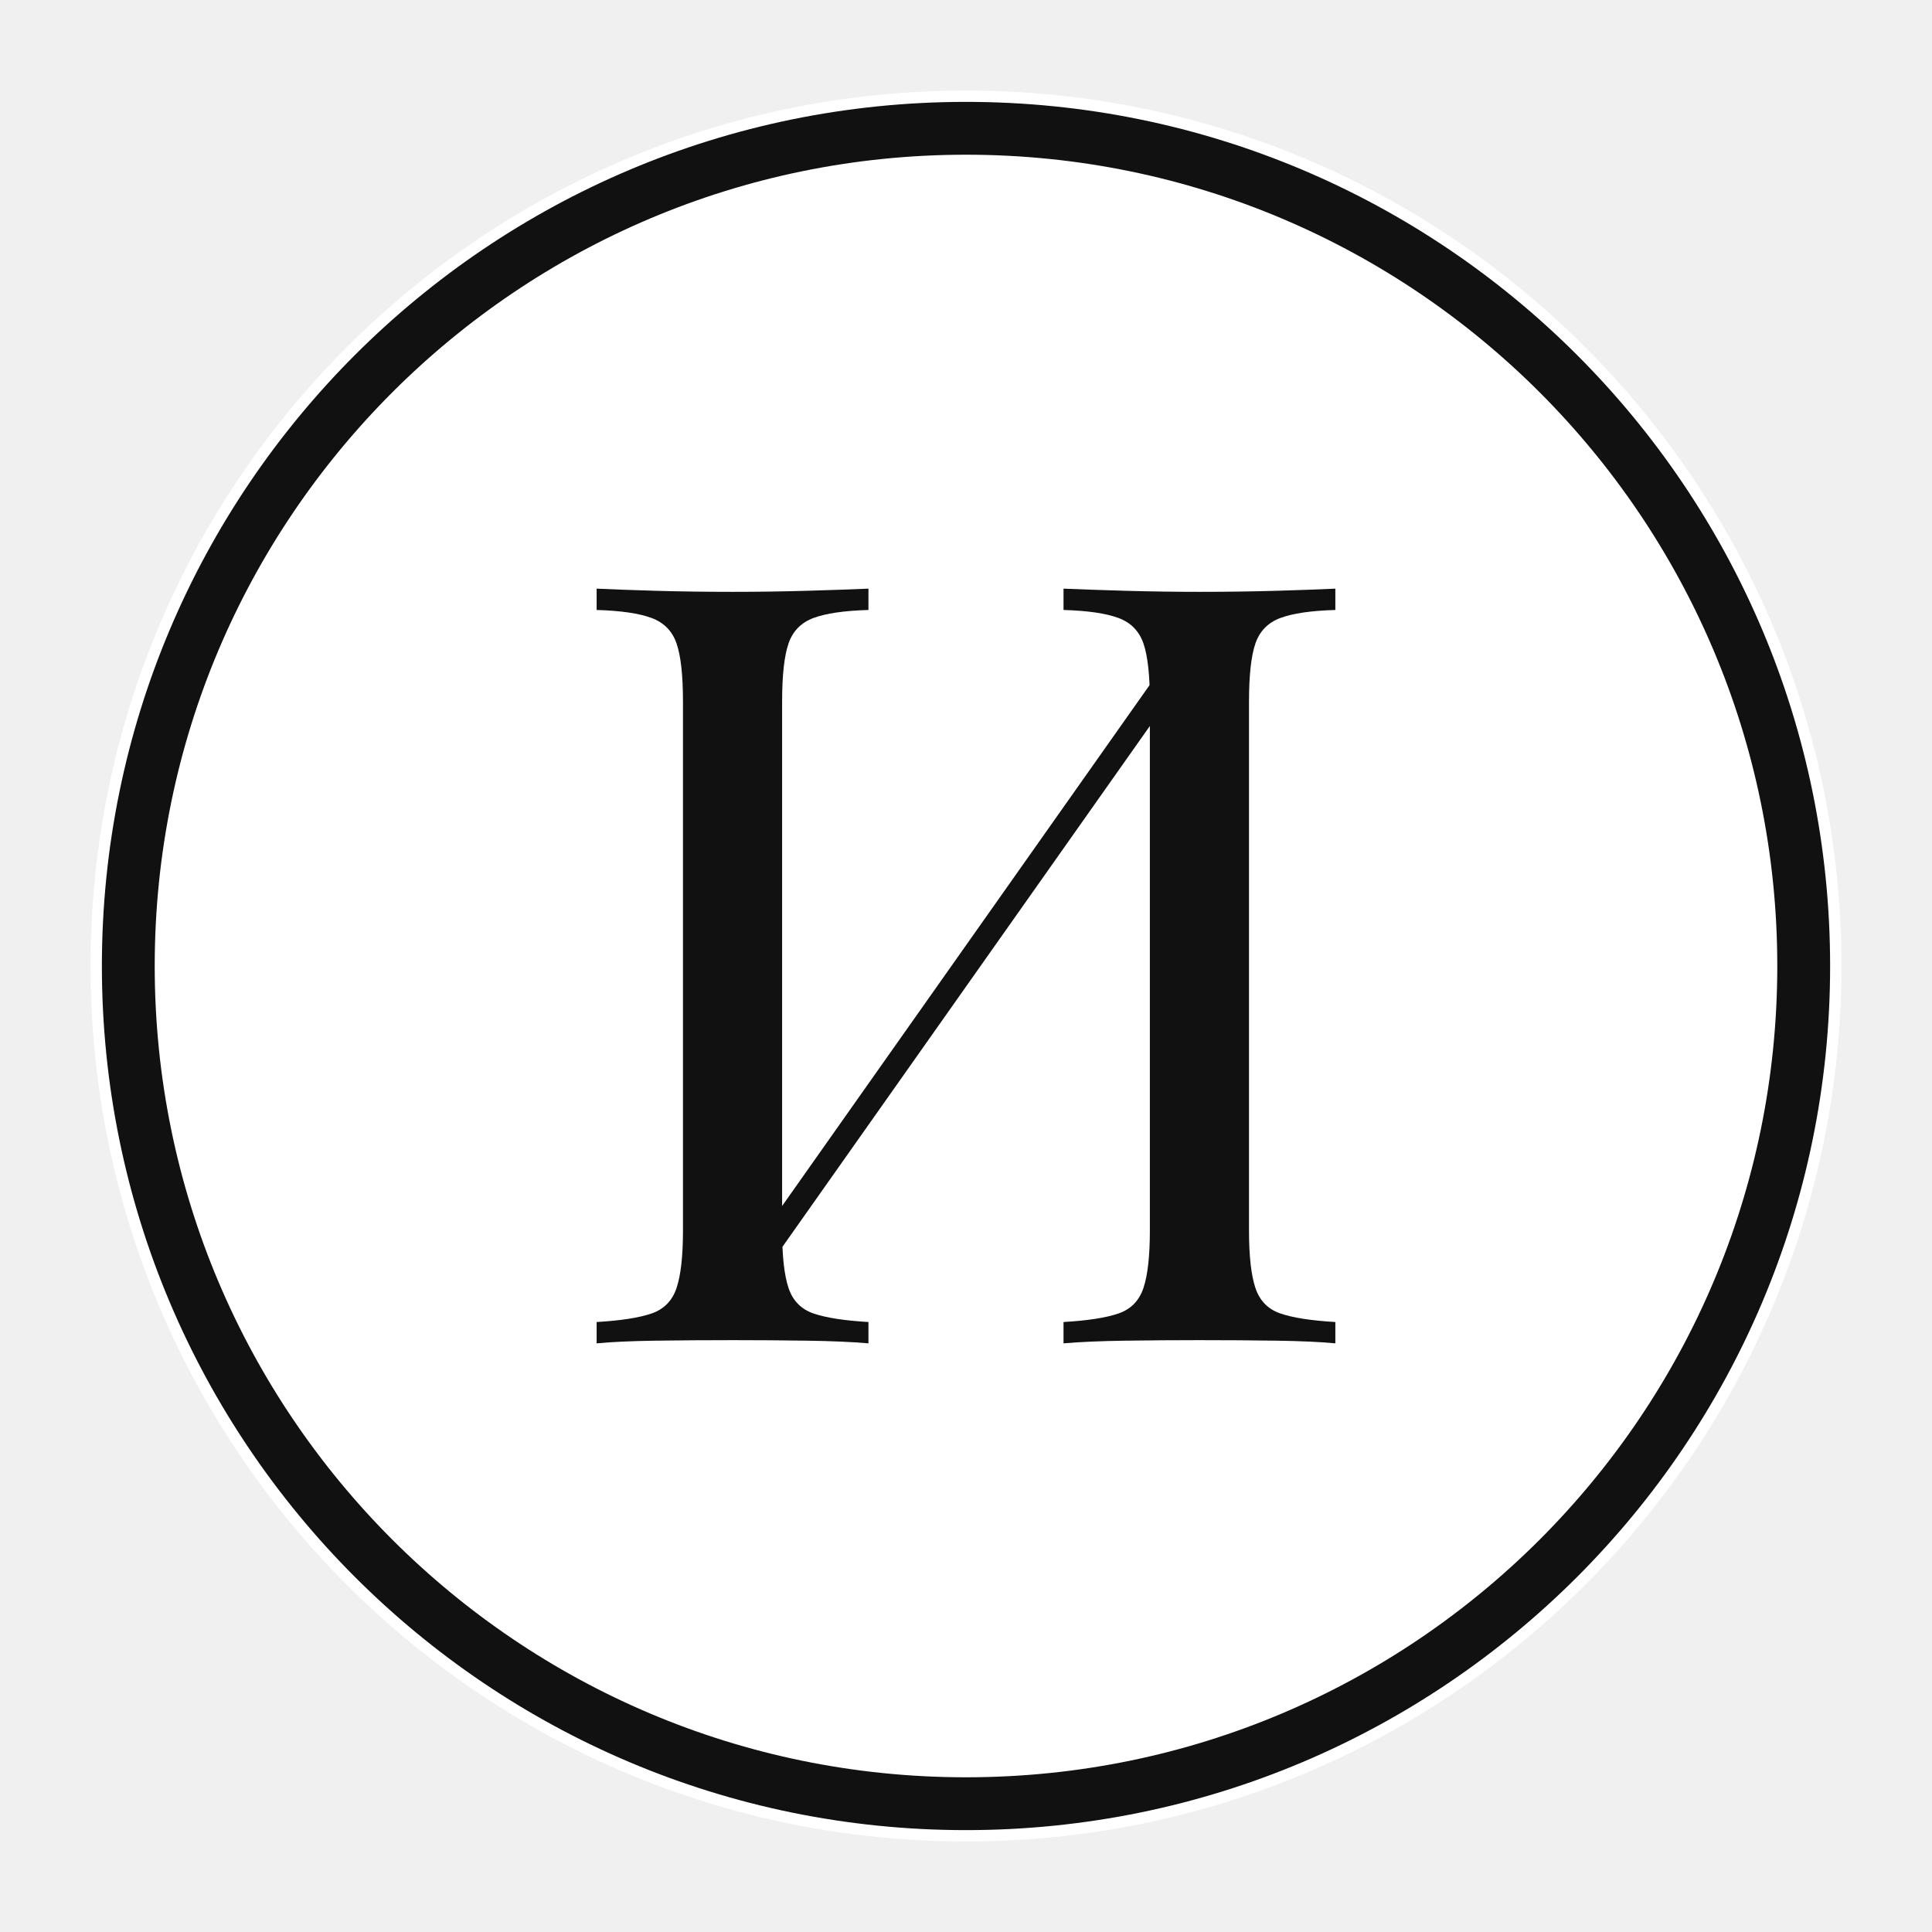
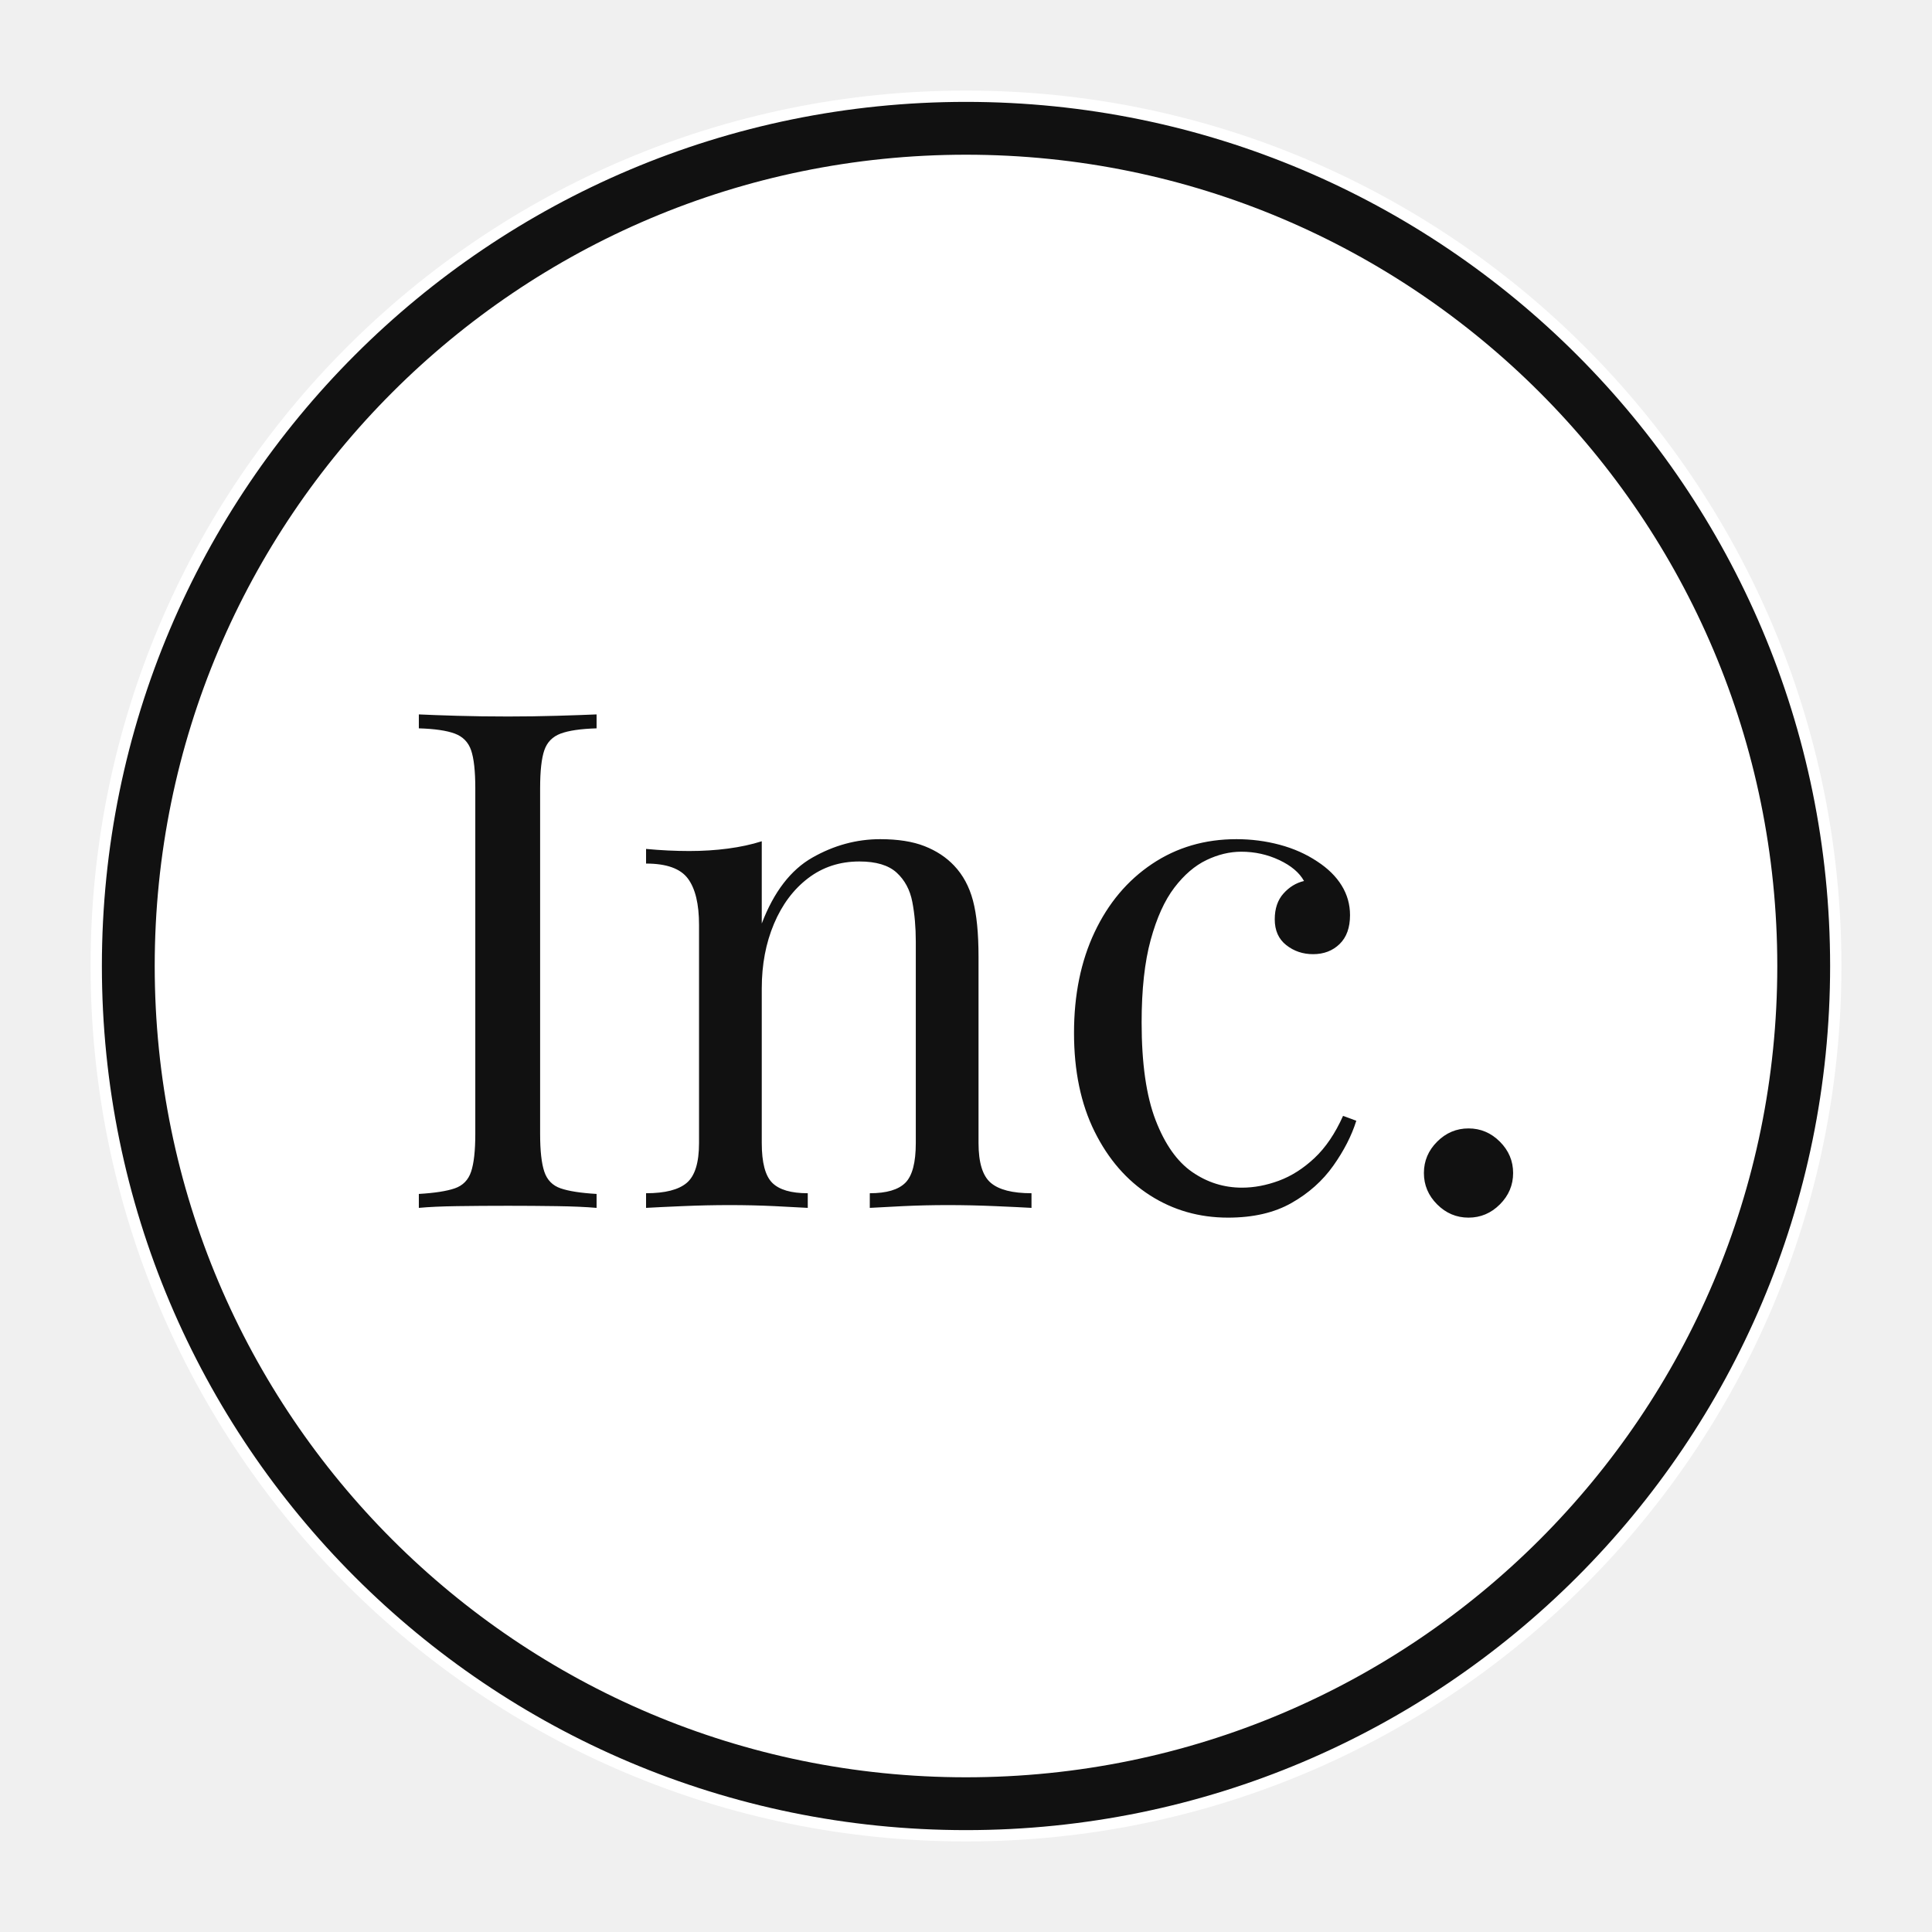
<svg xmlns="http://www.w3.org/2000/svg" viewBox="0 0 512 512" width="512" height="512">
  <circle cx="256" cy="256" r="232" fill="#FFFFFF" />
  <circle cx="256" cy="256" r="222" fill="none" stroke="#111111" stroke-width="14" />
  <g>
-     <path transform="translate(146.25 356.00) scale(0.28249 -0.28249)" d="M297 708V688Q263 687 245.5 680.5Q228 674 222.0 656.5Q216 639 216 602V106Q216 70 222.0 52.0Q228 34 245.5 28.0Q263 22 297 20V0Q274 2 239.5 2.5Q205 3 170 3Q131 3 97.0 2.5Q63 2 42 0V20Q76 22 93.5 28.0Q111 34 117.0 52.0Q123 70 123 106V602Q123 639 117.0 656.5Q111 674 93.5 680.5Q76 687 42 688V708Q63 707 97.0 706.0Q131 705 170 705Q205 705 239.5 706.0Q274 707 297 708ZM578 642Q578 642 577.0 631.5Q576 621 575.5 610.0Q575 599 575 599L175 32L178 75ZM735 708V688Q701 687 683.5 680.5Q666 674 660.0 656.5Q654 639 654 602V106Q654 70 660.0 52.0Q666 34 683.5 28.0Q701 22 735 20V0Q714 2 680.0 2.5Q646 3 607 3Q573 3 538.0 2.5Q503 2 480 0V20Q514 22 531.5 28.0Q549 34 555.0 52.0Q561 70 561 106V602Q561 639 555.0 656.5Q549 674 531.5 680.5Q514 687 480 688V708Q503 707 538.0 706.0Q573 705 607 705Q646 705 680.0 706.0Q714 707 735 708Z" fill="#111111" />
+     <path transform="translate(103.24 320.10) scale(0.18471 -0.18471)" d="M297 708V688Q263 687 245.5 680.5Q228 674 222.0 656.5Q216 639 216 602V106Q216 70 222.0 52.0Q228 34 245.5 28.0Q263 22 297 20V0Q274 2 239.5 2.5Q205 3 170 3Q131 3 97.0 2.5Q63 2 42 0V20Q76 22 93.5 28.0Q111 34 117.0 52.0Q123 70 123 106V602Q123 639 117.0 656.5Q111 674 93.5 680.5Q76 687 42 688V708Q63 707 97.0 706.0Q131 705 170 705Q205 705 239.5 706.0Q274 707 297 708ZM704 529Q742 529 767.5 519.0Q793 509 810 491Q829 471 837.0 441.0Q845 411 845 360V93Q845 51 862.5 36.0Q880 21 921 21V0Q904 1 869.0 2.5Q834 4 801 4Q768 4 736.5 2.5Q705 1 689 0V21Q725 21 740.0 36.0Q755 51 755 93V382Q755 413 750.0 439.0Q745 465 727.5 481.0Q710 497 674 497Q632 497 600.5 473.0Q569 449 551.5 407.5Q534 366 534 315V93Q534 51 549.0 36.0Q564 21 600 21V0Q584 1 552.5 2.5Q521 4 488 4Q455 4 420.0 2.5Q385 1 368 0V21Q409 21 426.5 36.0Q444 51 444 93V406Q444 451 428.0 472.5Q412 494 368 494V515Q400 512 430 512Q459 512 485.5 515.5Q512 519 534 526V408Q560 476 606.5 502.5Q653 529 704 529ZM1215 529Q1247 529 1277.0 521.0Q1307 513 1331 497Q1354 482 1366.0 462.5Q1378 443 1378 420Q1378 393 1363.0 378.5Q1348 364 1325 364Q1303 364 1286.5 377.0Q1270 390 1270 414Q1270 437 1282.5 451.0Q1295 465 1312 469Q1302 487 1276.5 499.0Q1251 511 1222 511Q1197 511 1172.0 499.0Q1147 487 1126.0 459.5Q1105 432 1092.0 384.5Q1079 337 1079 266Q1079 178 1099.0 126.0Q1119 74 1151.5 51.5Q1184 29 1223 29Q1249 29 1276.0 39.0Q1303 49 1327.0 71.5Q1351 94 1368 132L1387 125Q1377 93 1354.0 60.5Q1331 28 1294.0 7.0Q1257 -14 1203 -14Q1141 -14 1091.0 18.0Q1041 50 1011.5 109.5Q982 169 982 251Q982 333 1011.5 395.5Q1041 458 1094.0 493.5Q1147 529 1215 529ZM1548 114Q1574 114 1593.0 95.0Q1612 76 1612 50Q1612 24 1593.0 5.0Q1574 -14 1548 -14Q1522 -14 1503.0 5.0Q1484 24 1484 50Q1484 76 1503.0 95.0Q1522 114 1548 114Z" fill="#111111" />
  </g>
</svg>
